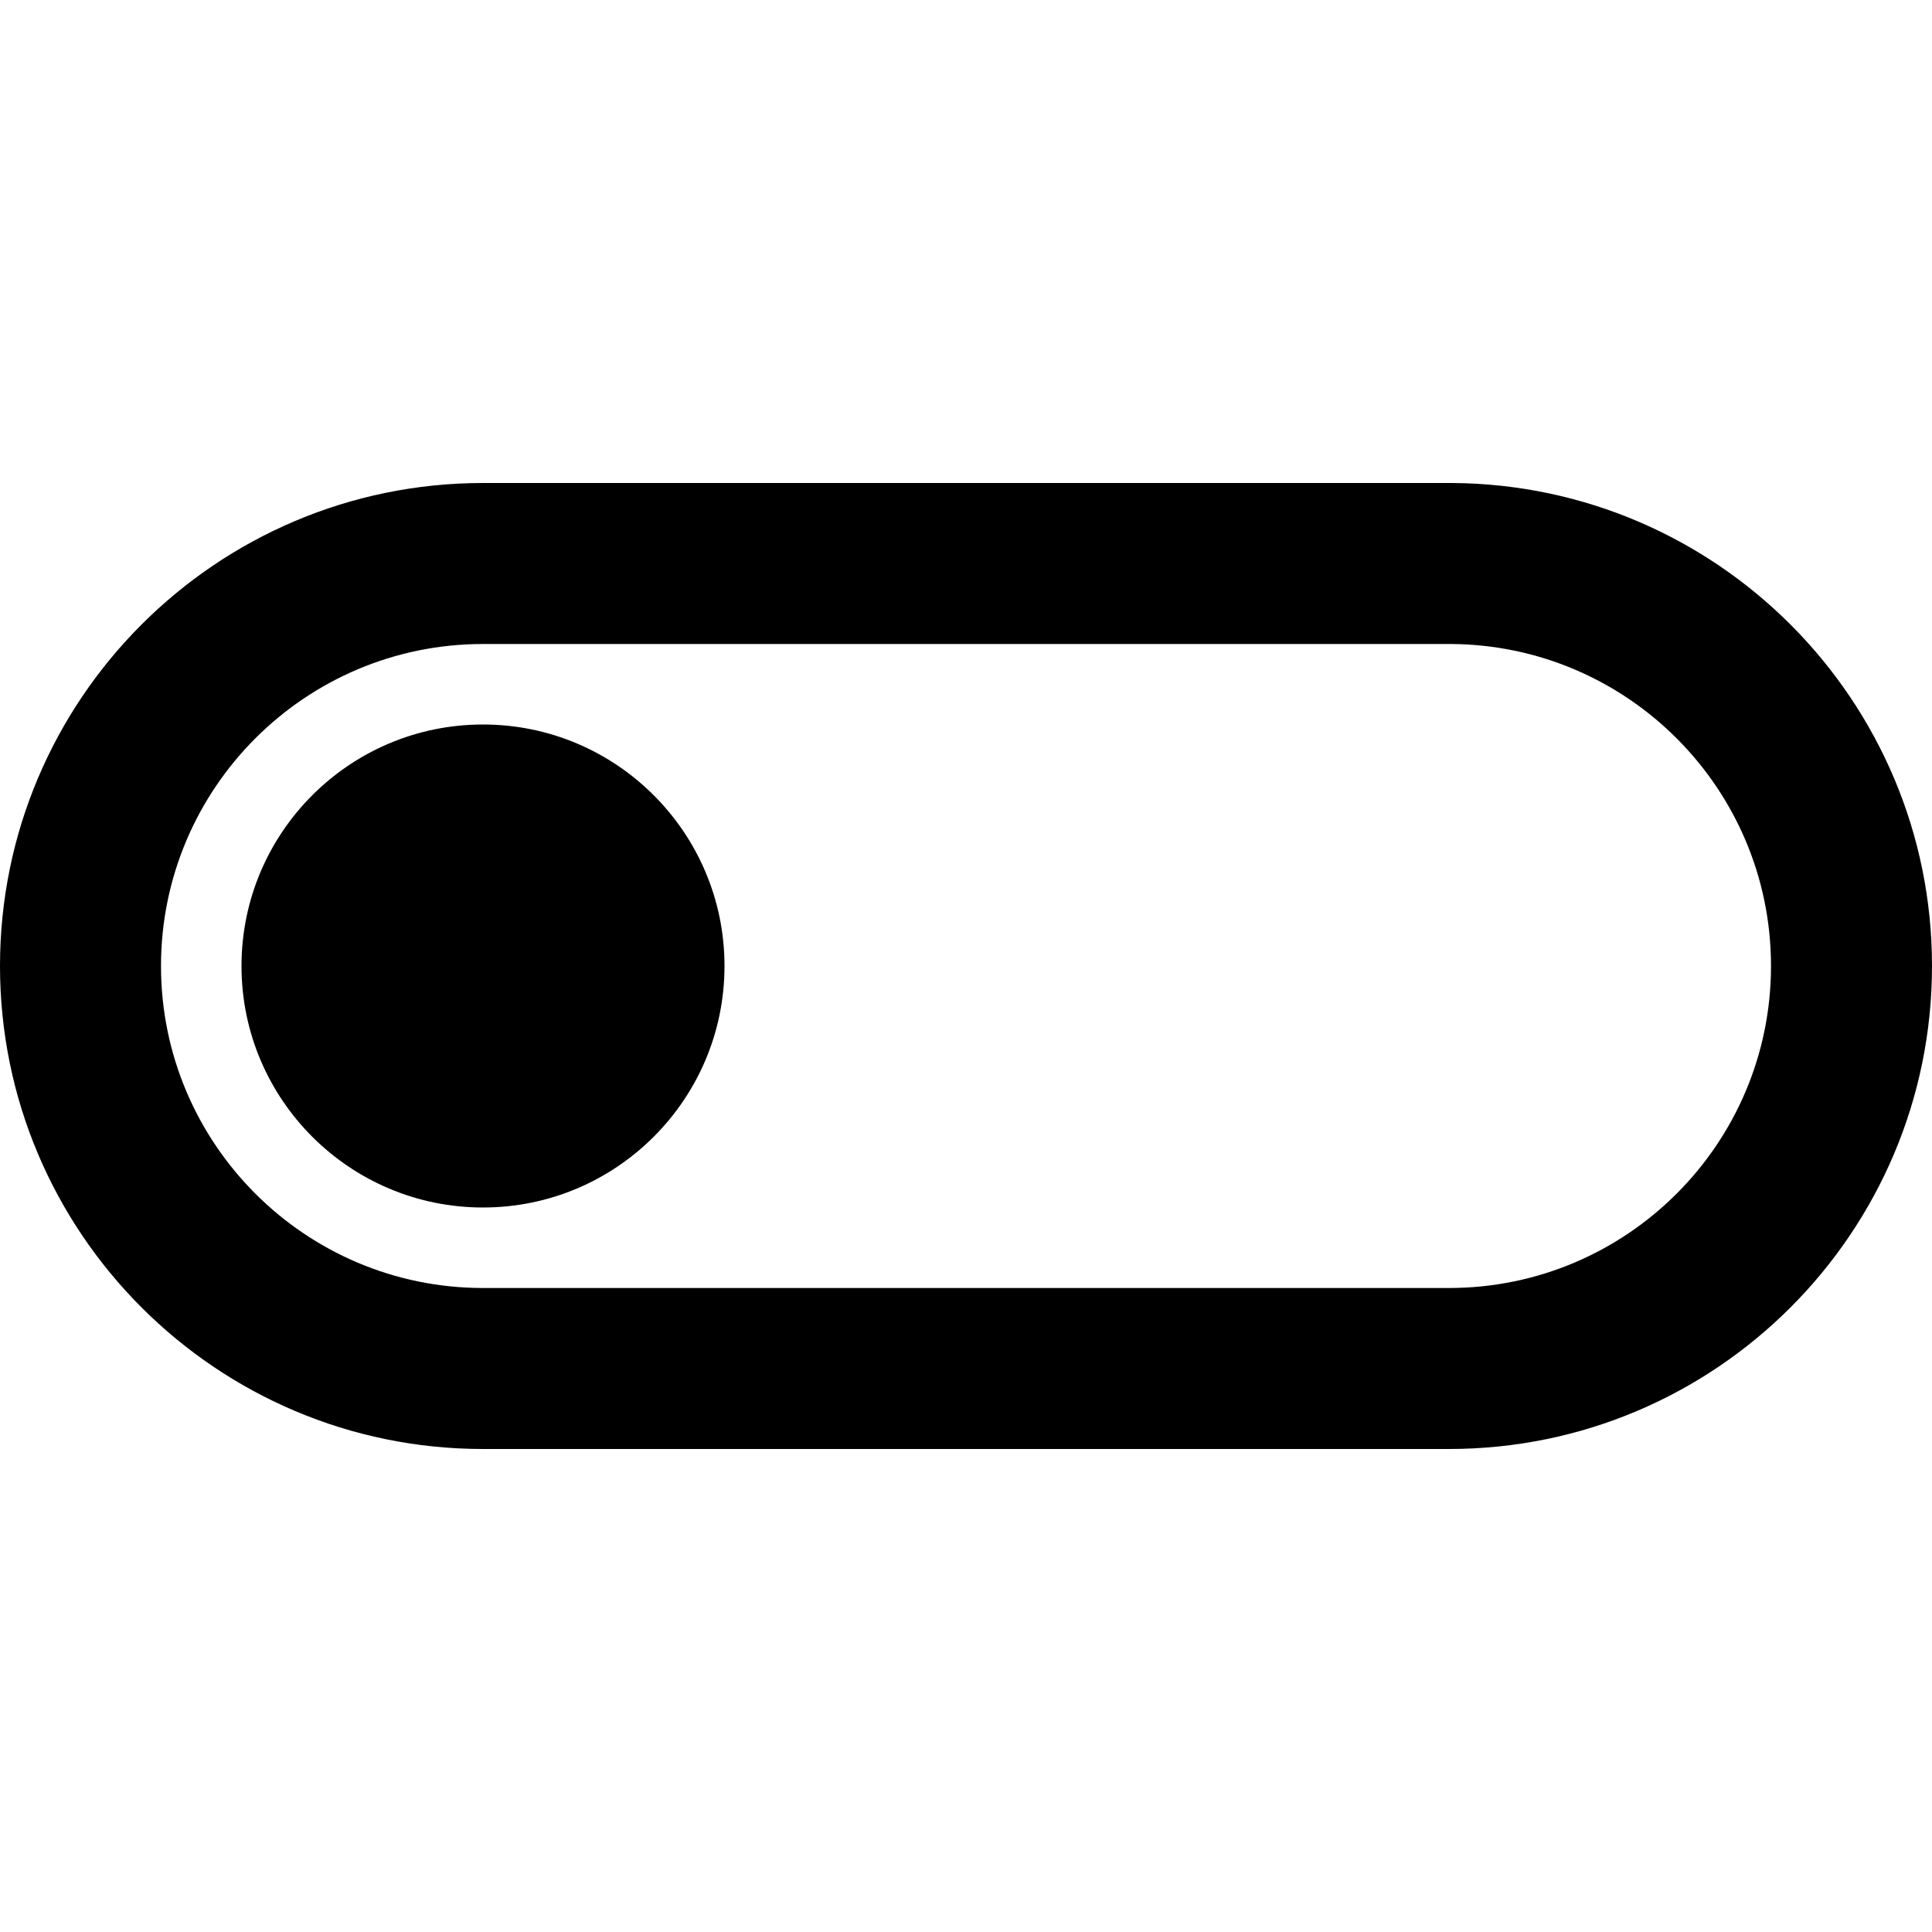
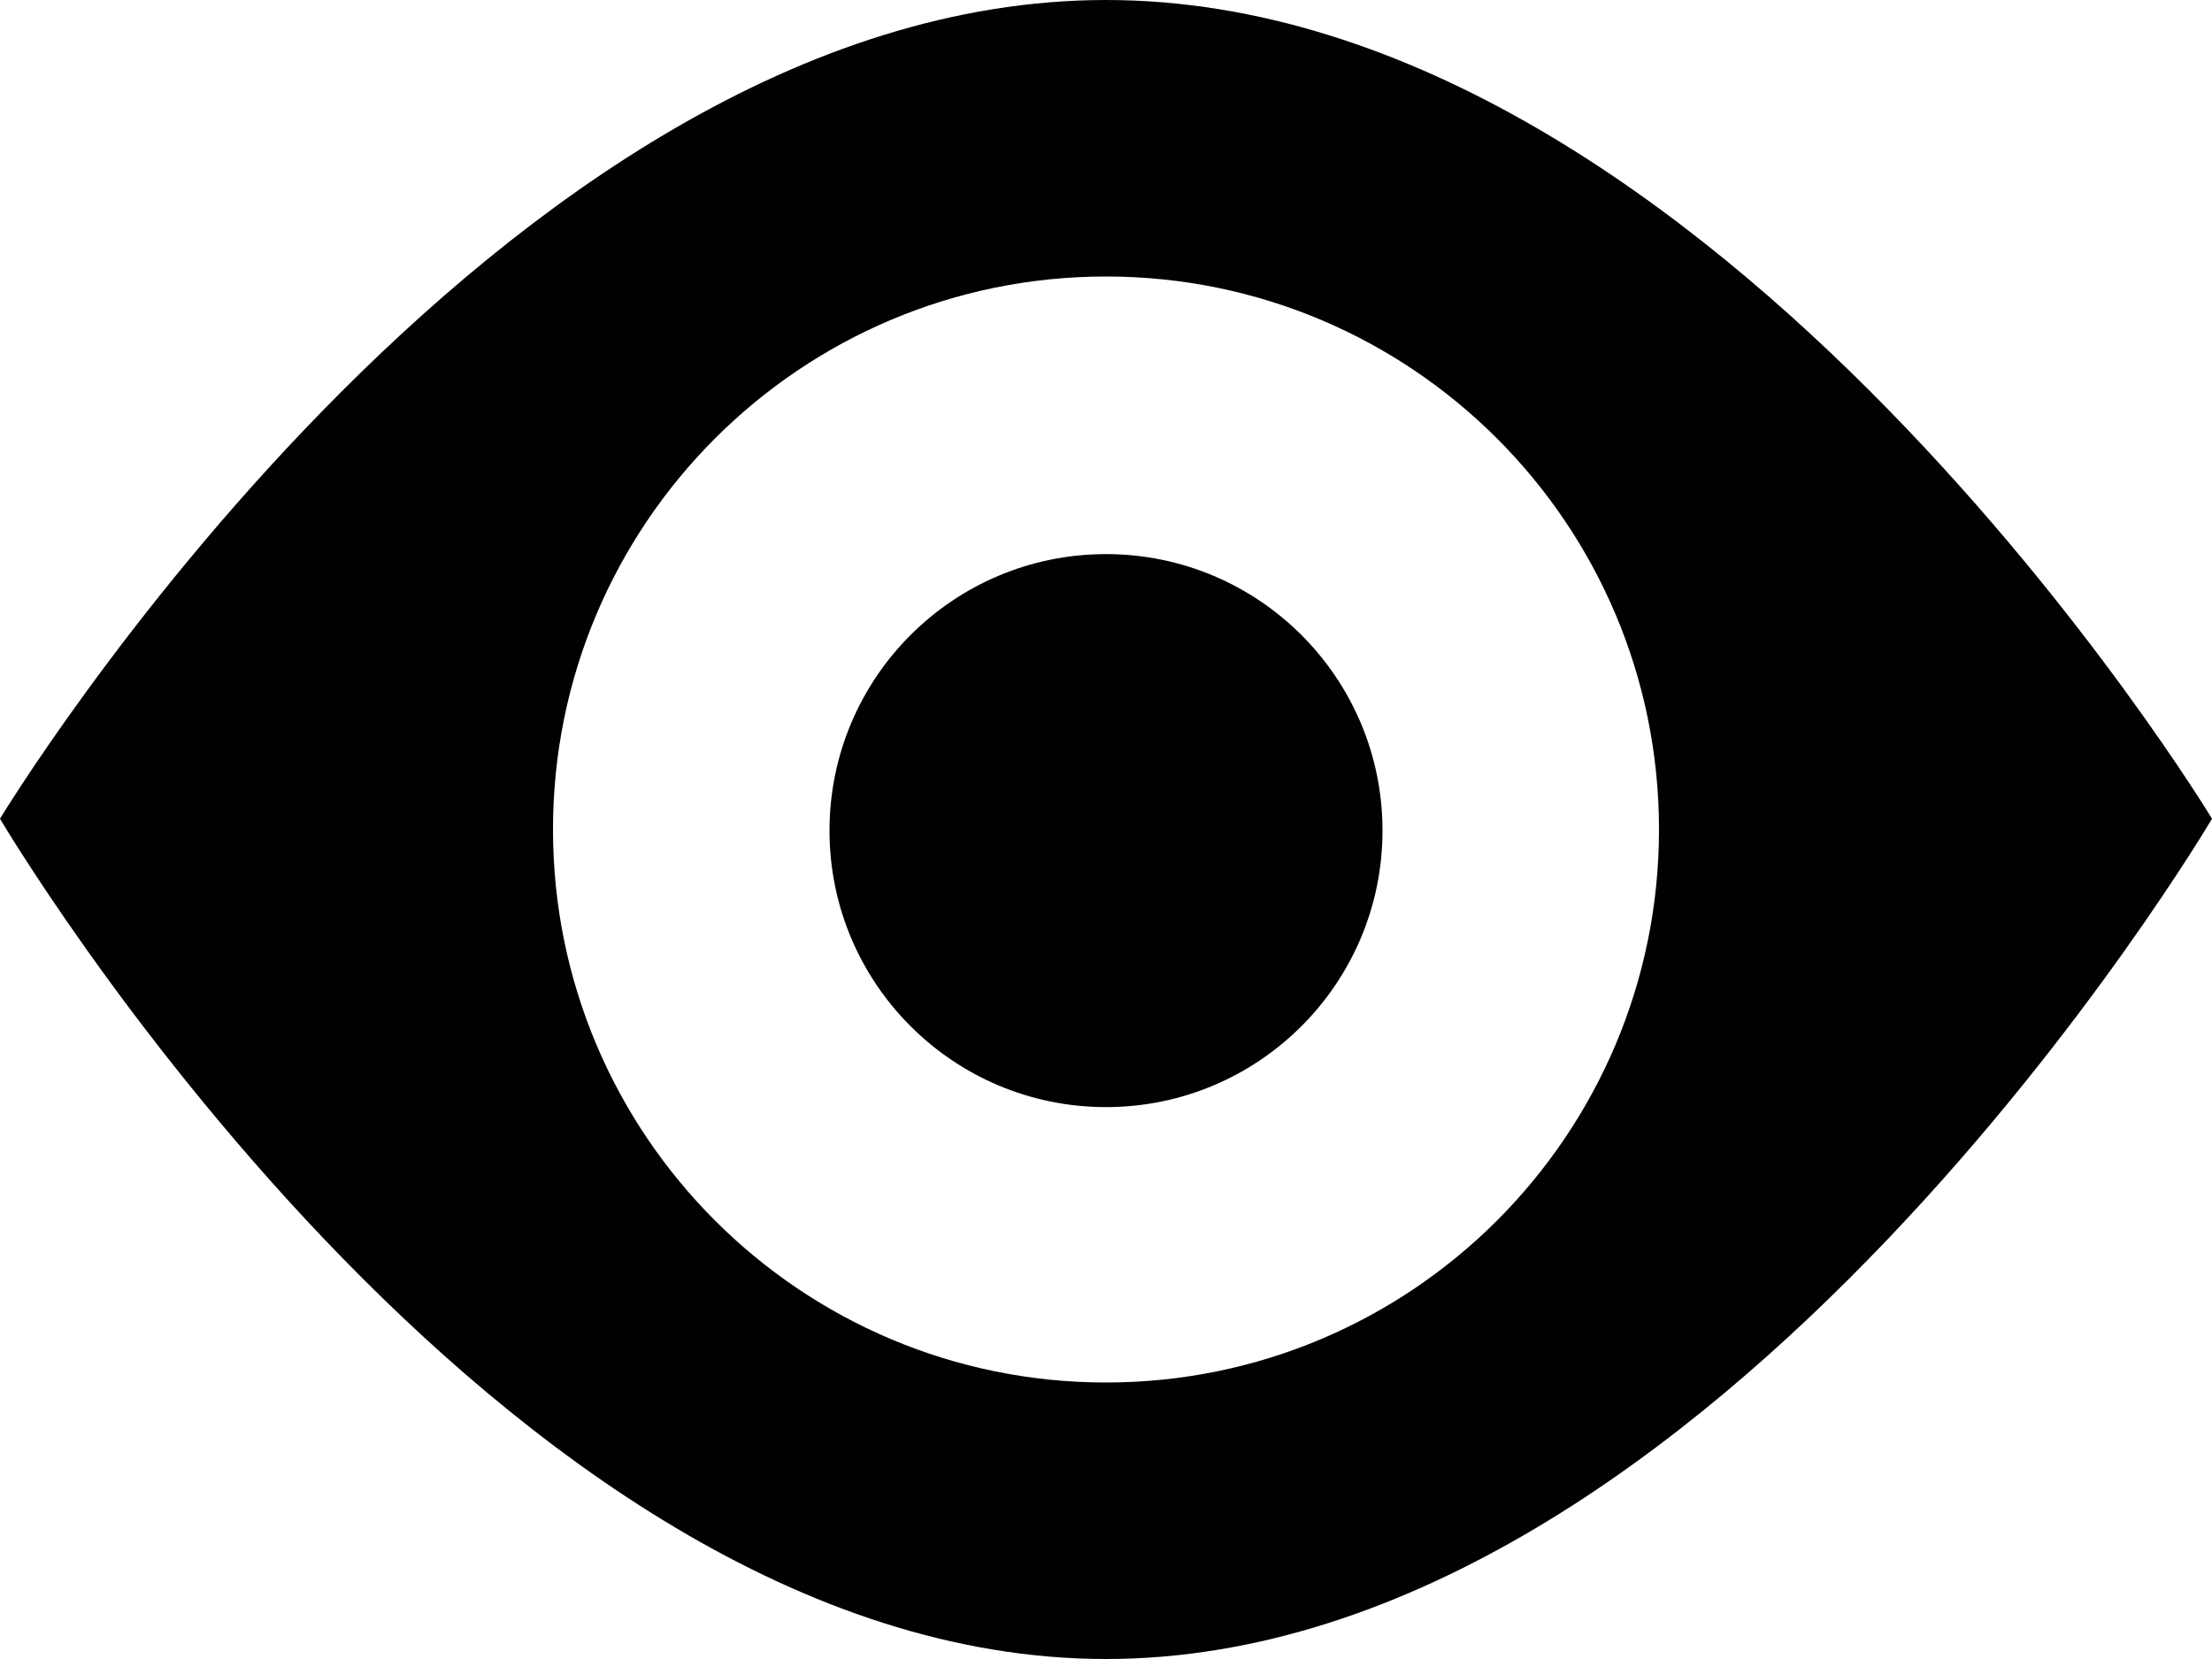
- <svg xmlns="http://www.w3.org/2000/svg" width="24" height="24" fill-rule="evenodd" clip-rule="evenodd">
-   <path d="M18 18h-12c-3.311 0-6-2.689-6-6s2.689-6 6-6h12.039c3.293.021 5.961 2.701 5.961 6 0 3.311-2.688 6-6 6zm0-10h-12c-2.208 0-4 1.792-4 4s1.792 4 4 4h12c2.208 0 4-1.792 4-4 0-2.199-1.778-3.986-3.974-4h-.026zm-12 1c1.656 0 3 1.344 3 3s-1.344 3-3 3-3-1.344-3-3 1.344-3 3-3z" />
+ <svg xmlns="http://www.w3.org/2000/svg" version="1.1" x="0px" y="0px" width="32px" height="24px" viewBox="0 0 32 24" style="enable-background:new 0 0 32 24;" xml:space="preserve">
+   <g id="Layer_1">
+ </g>
+   <g id="eye">
+     <g>
+       <path style="fill:#010101;" d="M16,0C7.164,0,0,11.844,0,11.844S7.164,24,16,24s16-12.156,16-12.156S24.836,0,16,0z M16,20    c-4.418,0-8-3.582-8-8s3.582-8,8-8s8,3.582,8,8S20.418,20,16,20z" />
+       <circle style="fill:#010101;" cx="16" cy="12.016" r="4" />
+     </g>
+   </g>
</svg>
